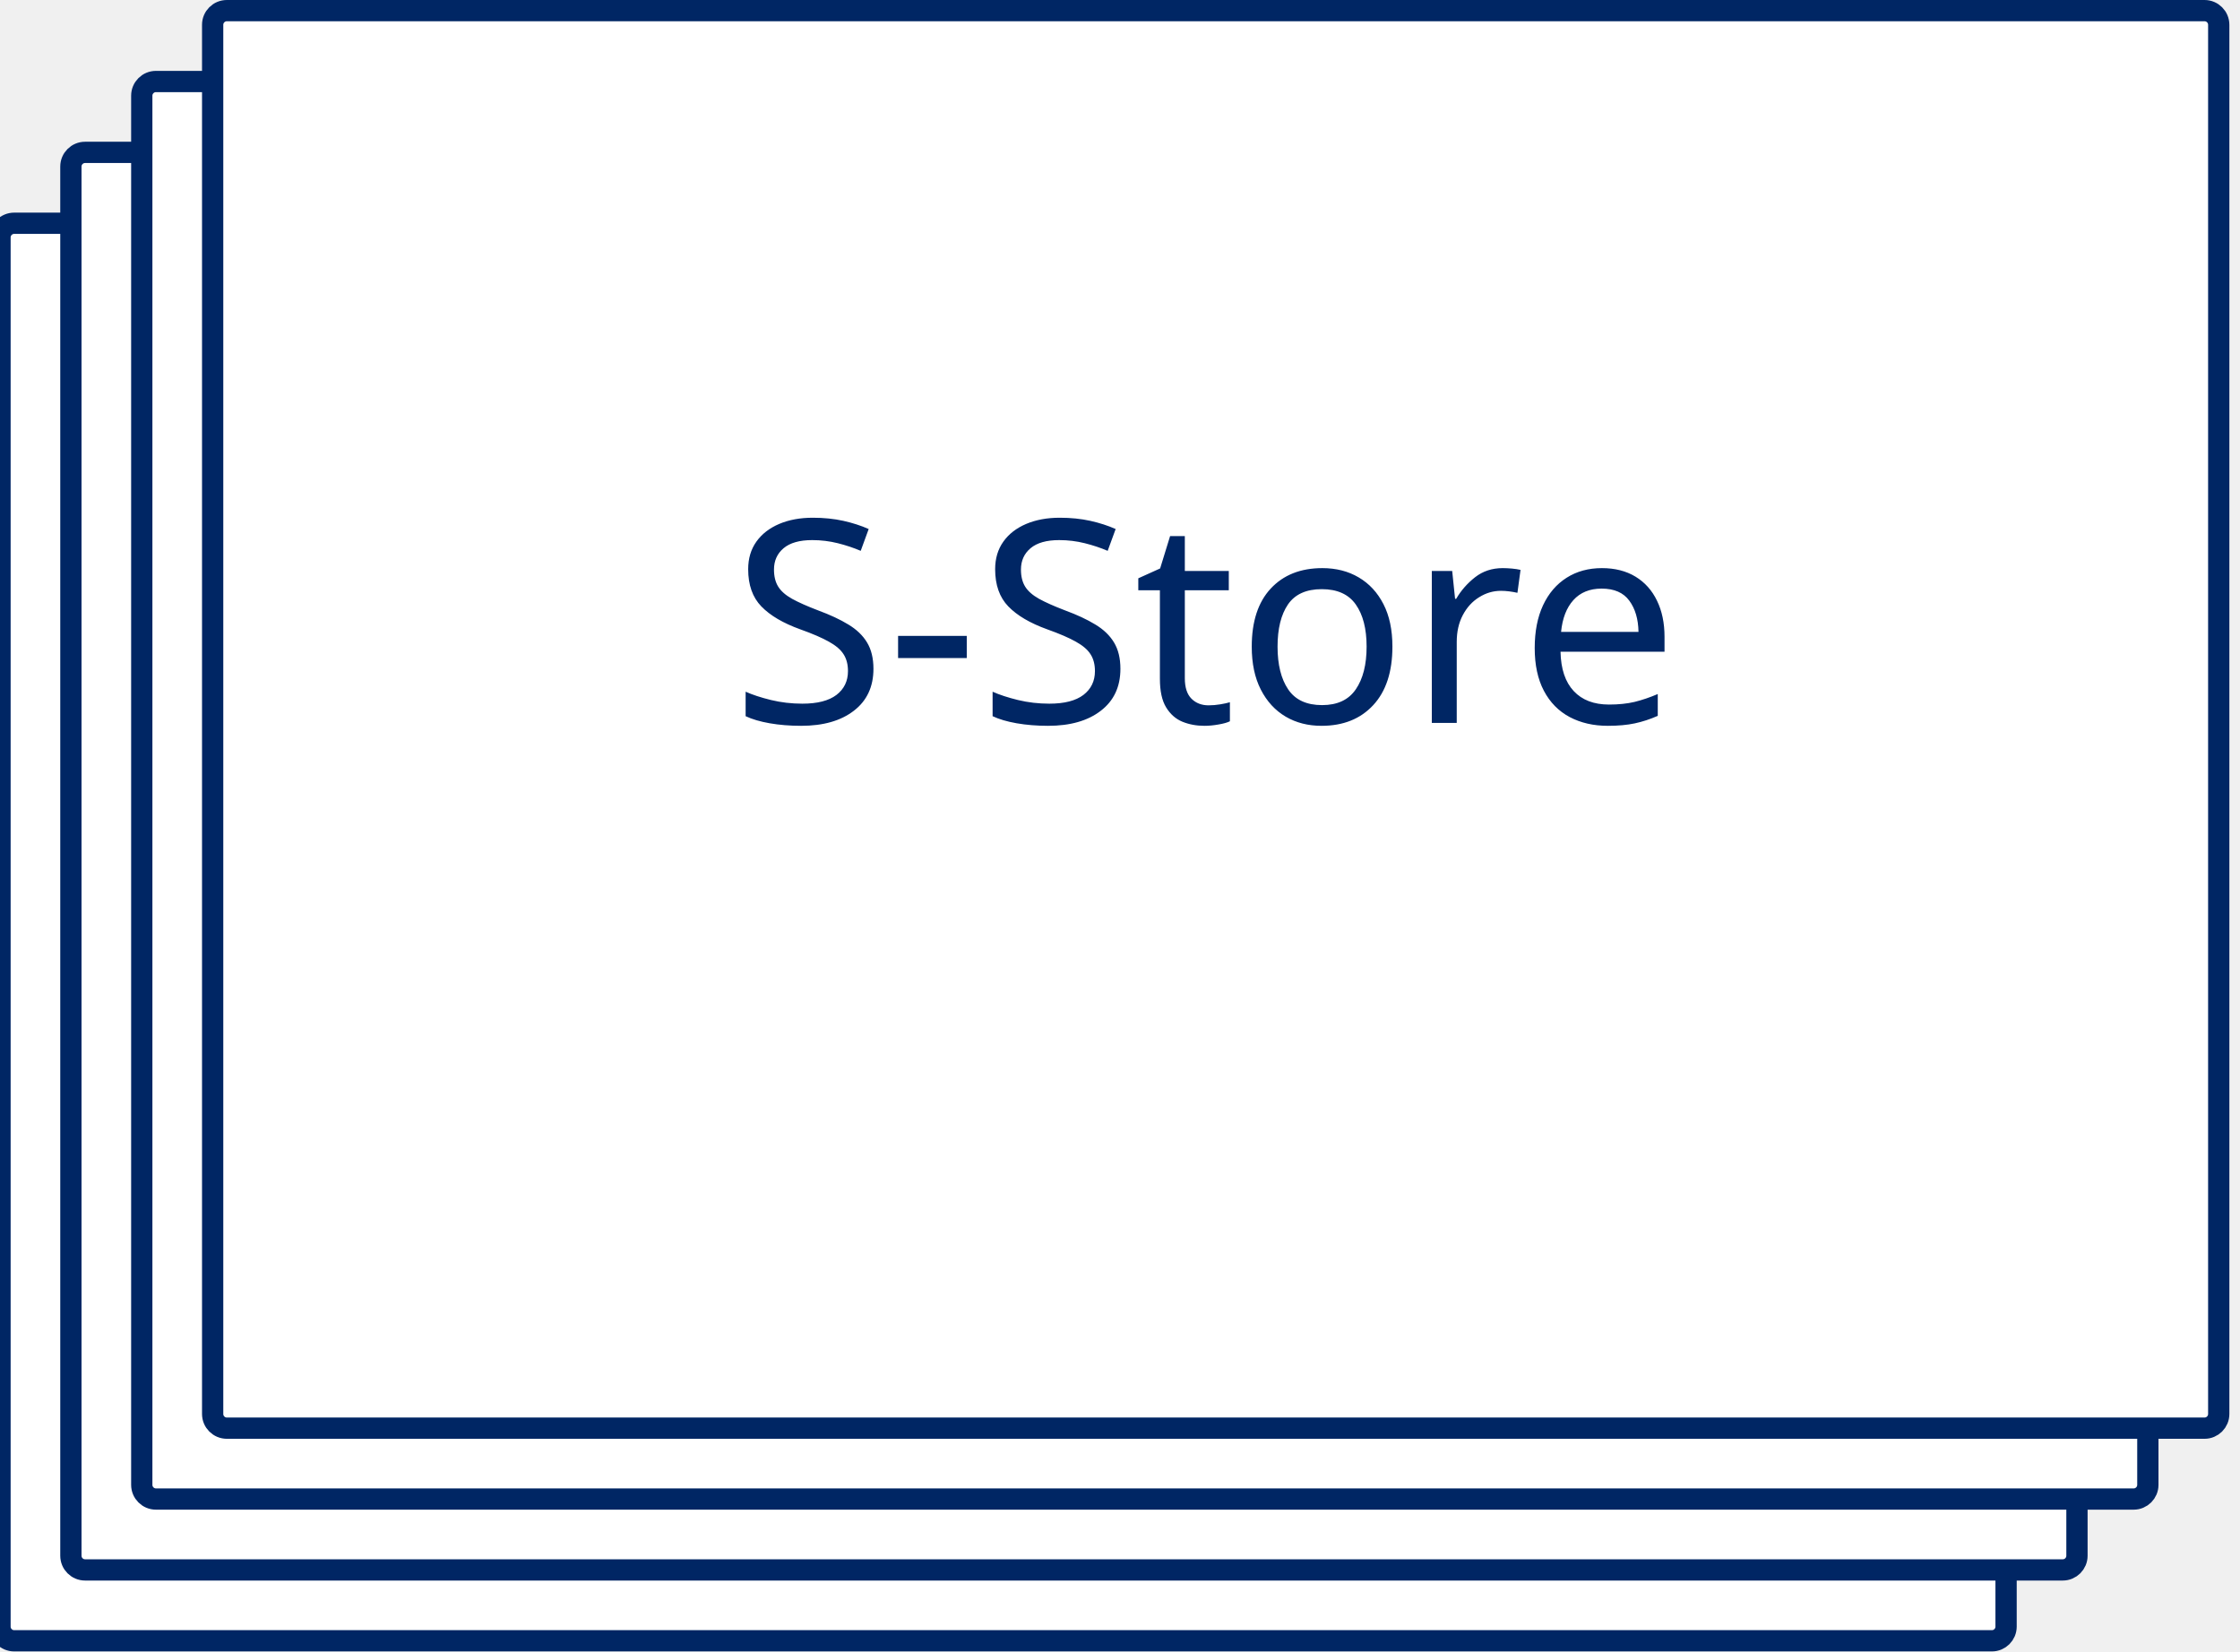
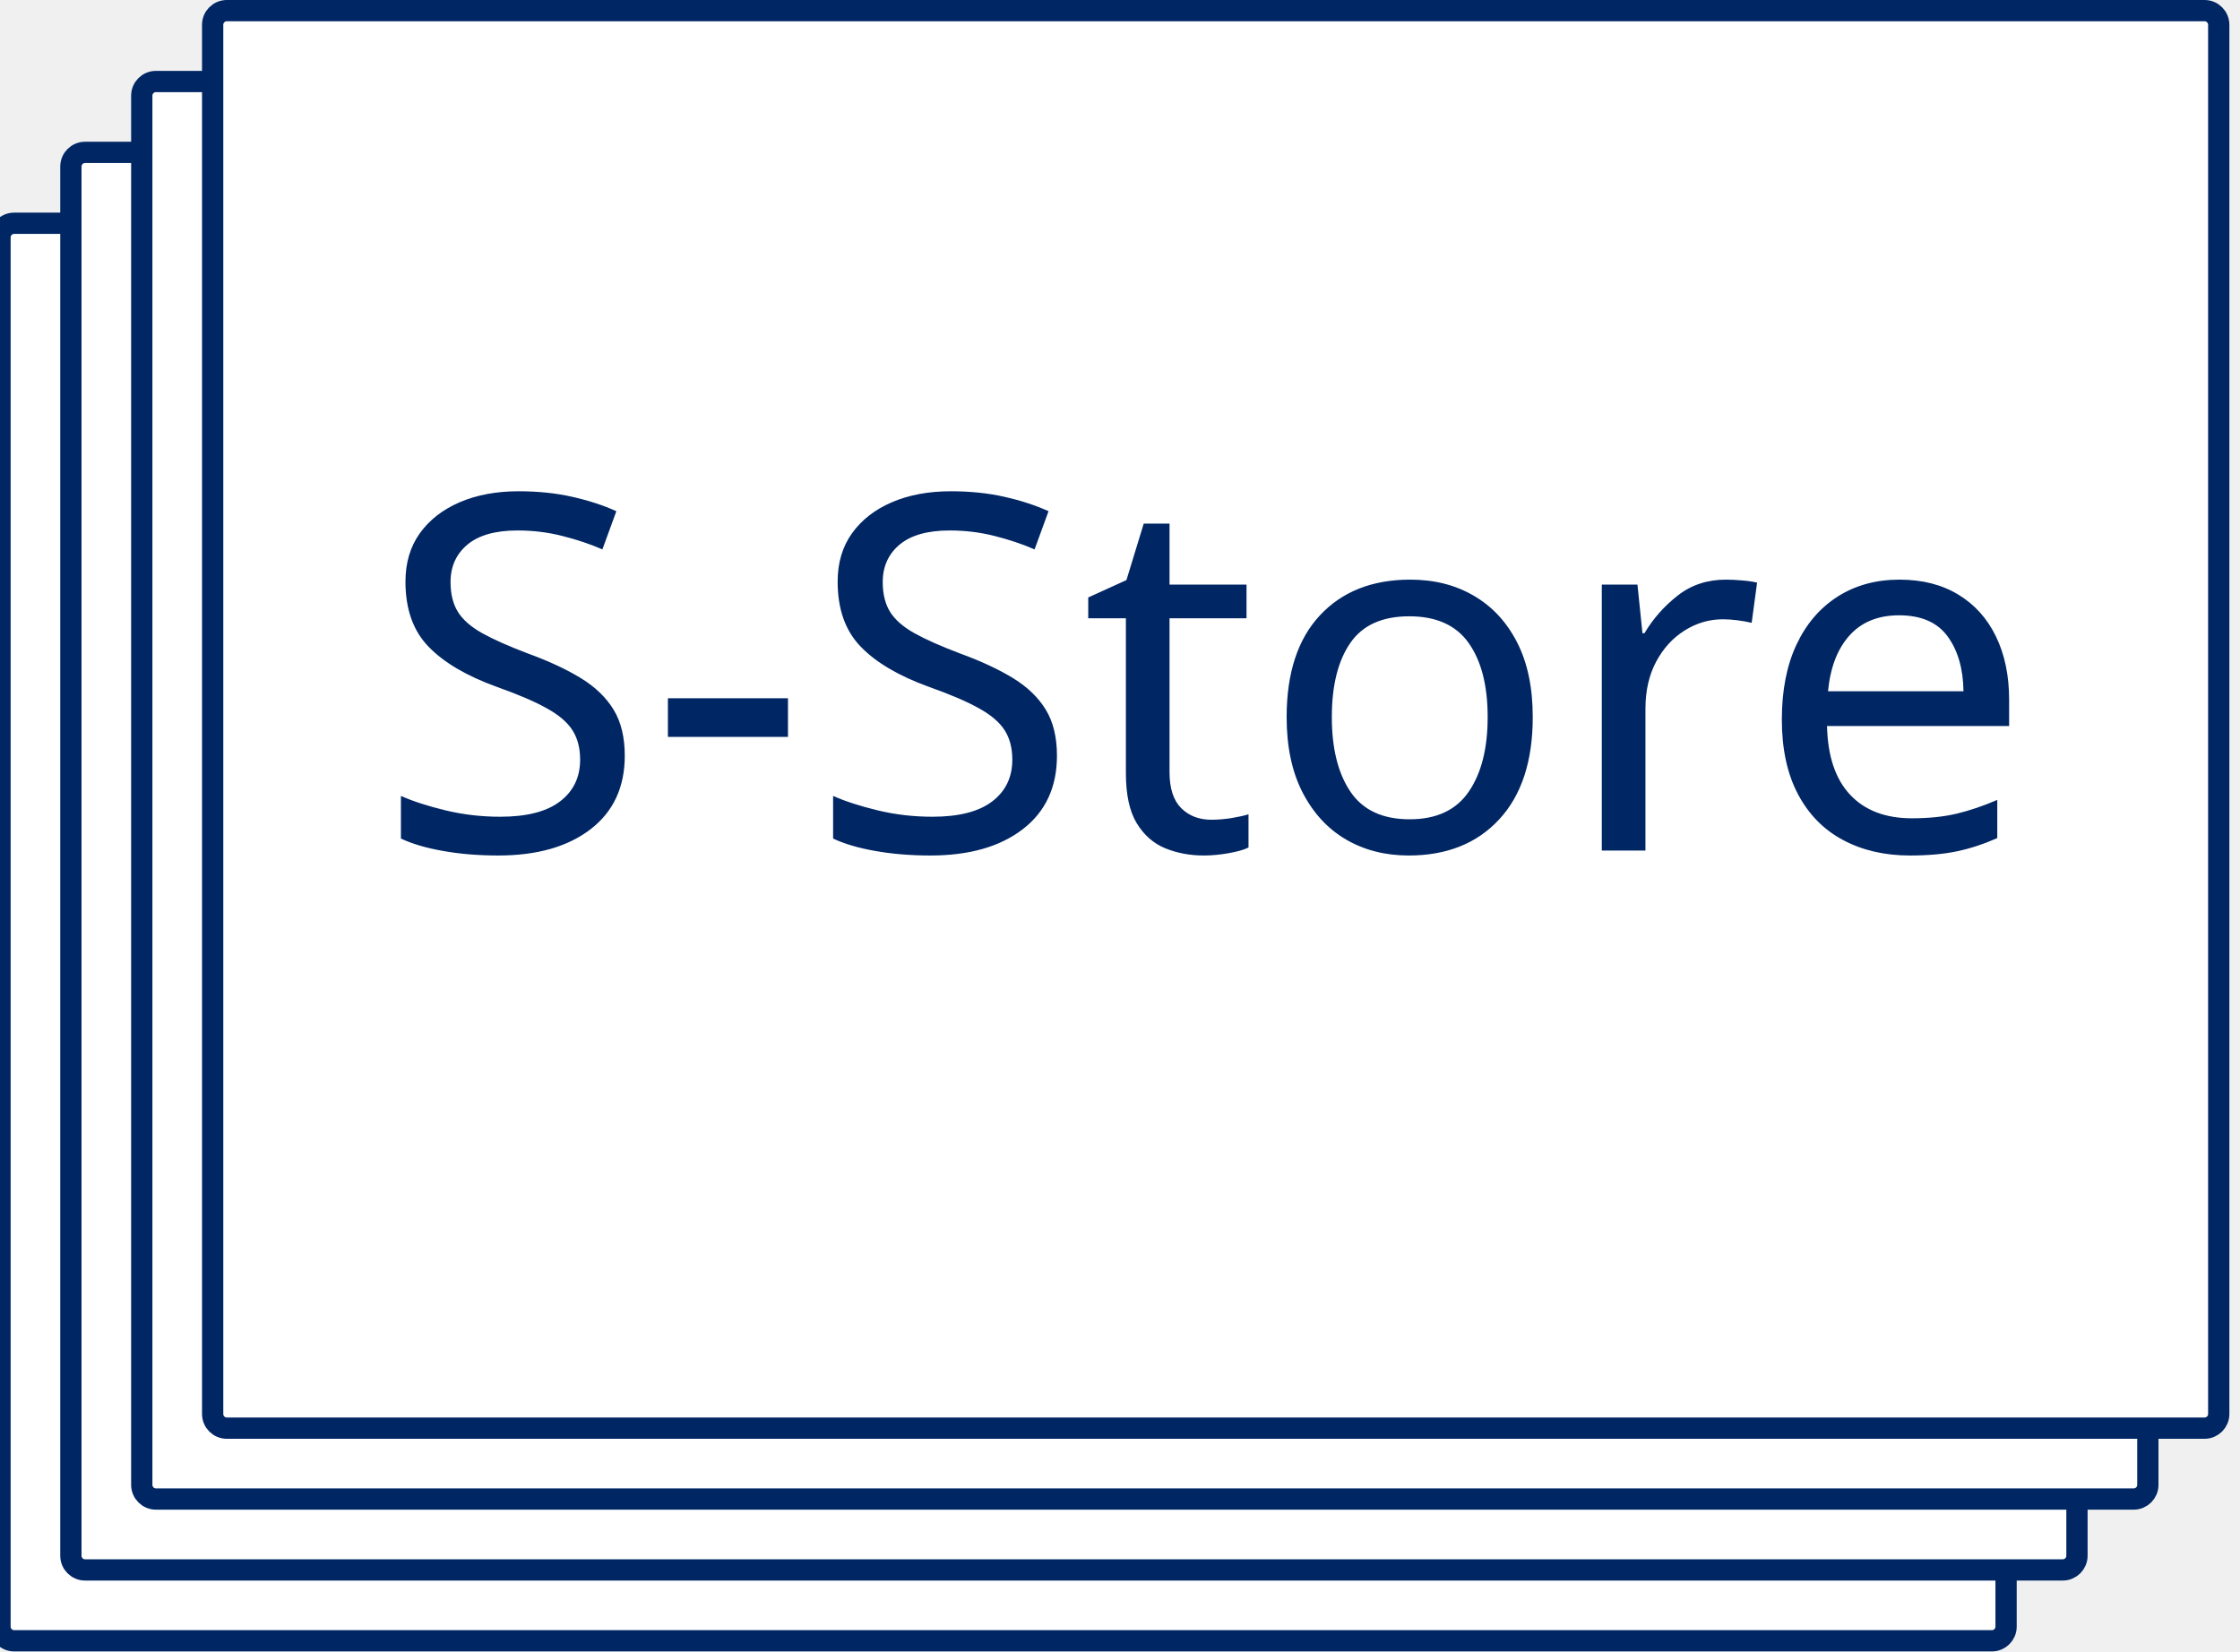
<svg xmlns="http://www.w3.org/2000/svg" xmlns:xlink="http://www.w3.org/1999/xlink" width="316" height="233">
  <rect id="page" height="200" width="283" y="31.5" x="0" rx="2" ry="2" stroke-width="3" stroke="#002664" fill="#FFF" />
  <use xlink:href="#page" y="-10" x="10" />
  <use xlink:href="#page" y="-20" x="20" />
  <use xlink:href="#page" y="-30" x="30" />
-   <text text-anchor="middle" font-family="Arvo, sans-serif" font-size="40" y="102" x="170" troke-width="0" fill="#002664">S-Store</text>
+   <text text-anchor="middle" font-family="Arvo, sans-serif" font-size="70" y="120" x="170" troke-width="0" fill="#002664">S-Store</text>
</svg>
